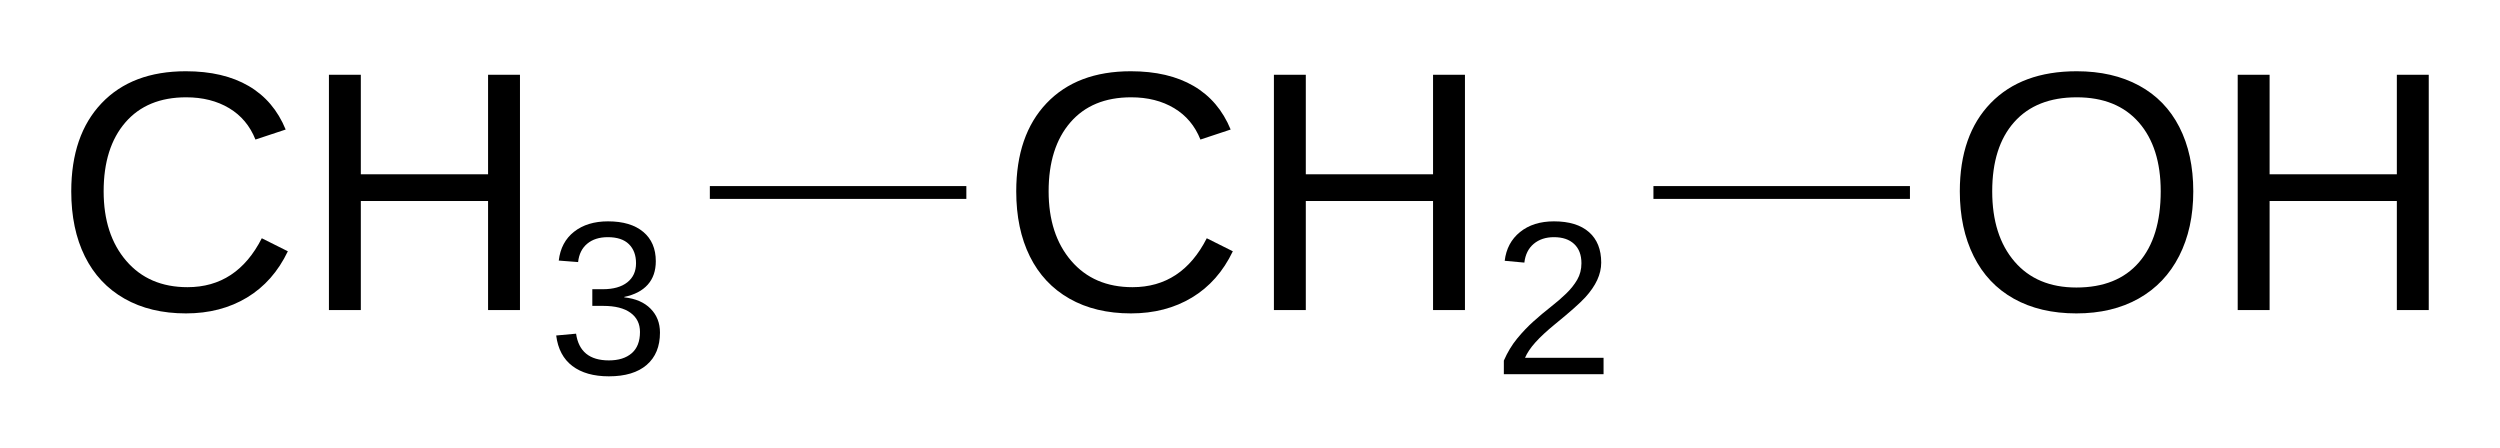
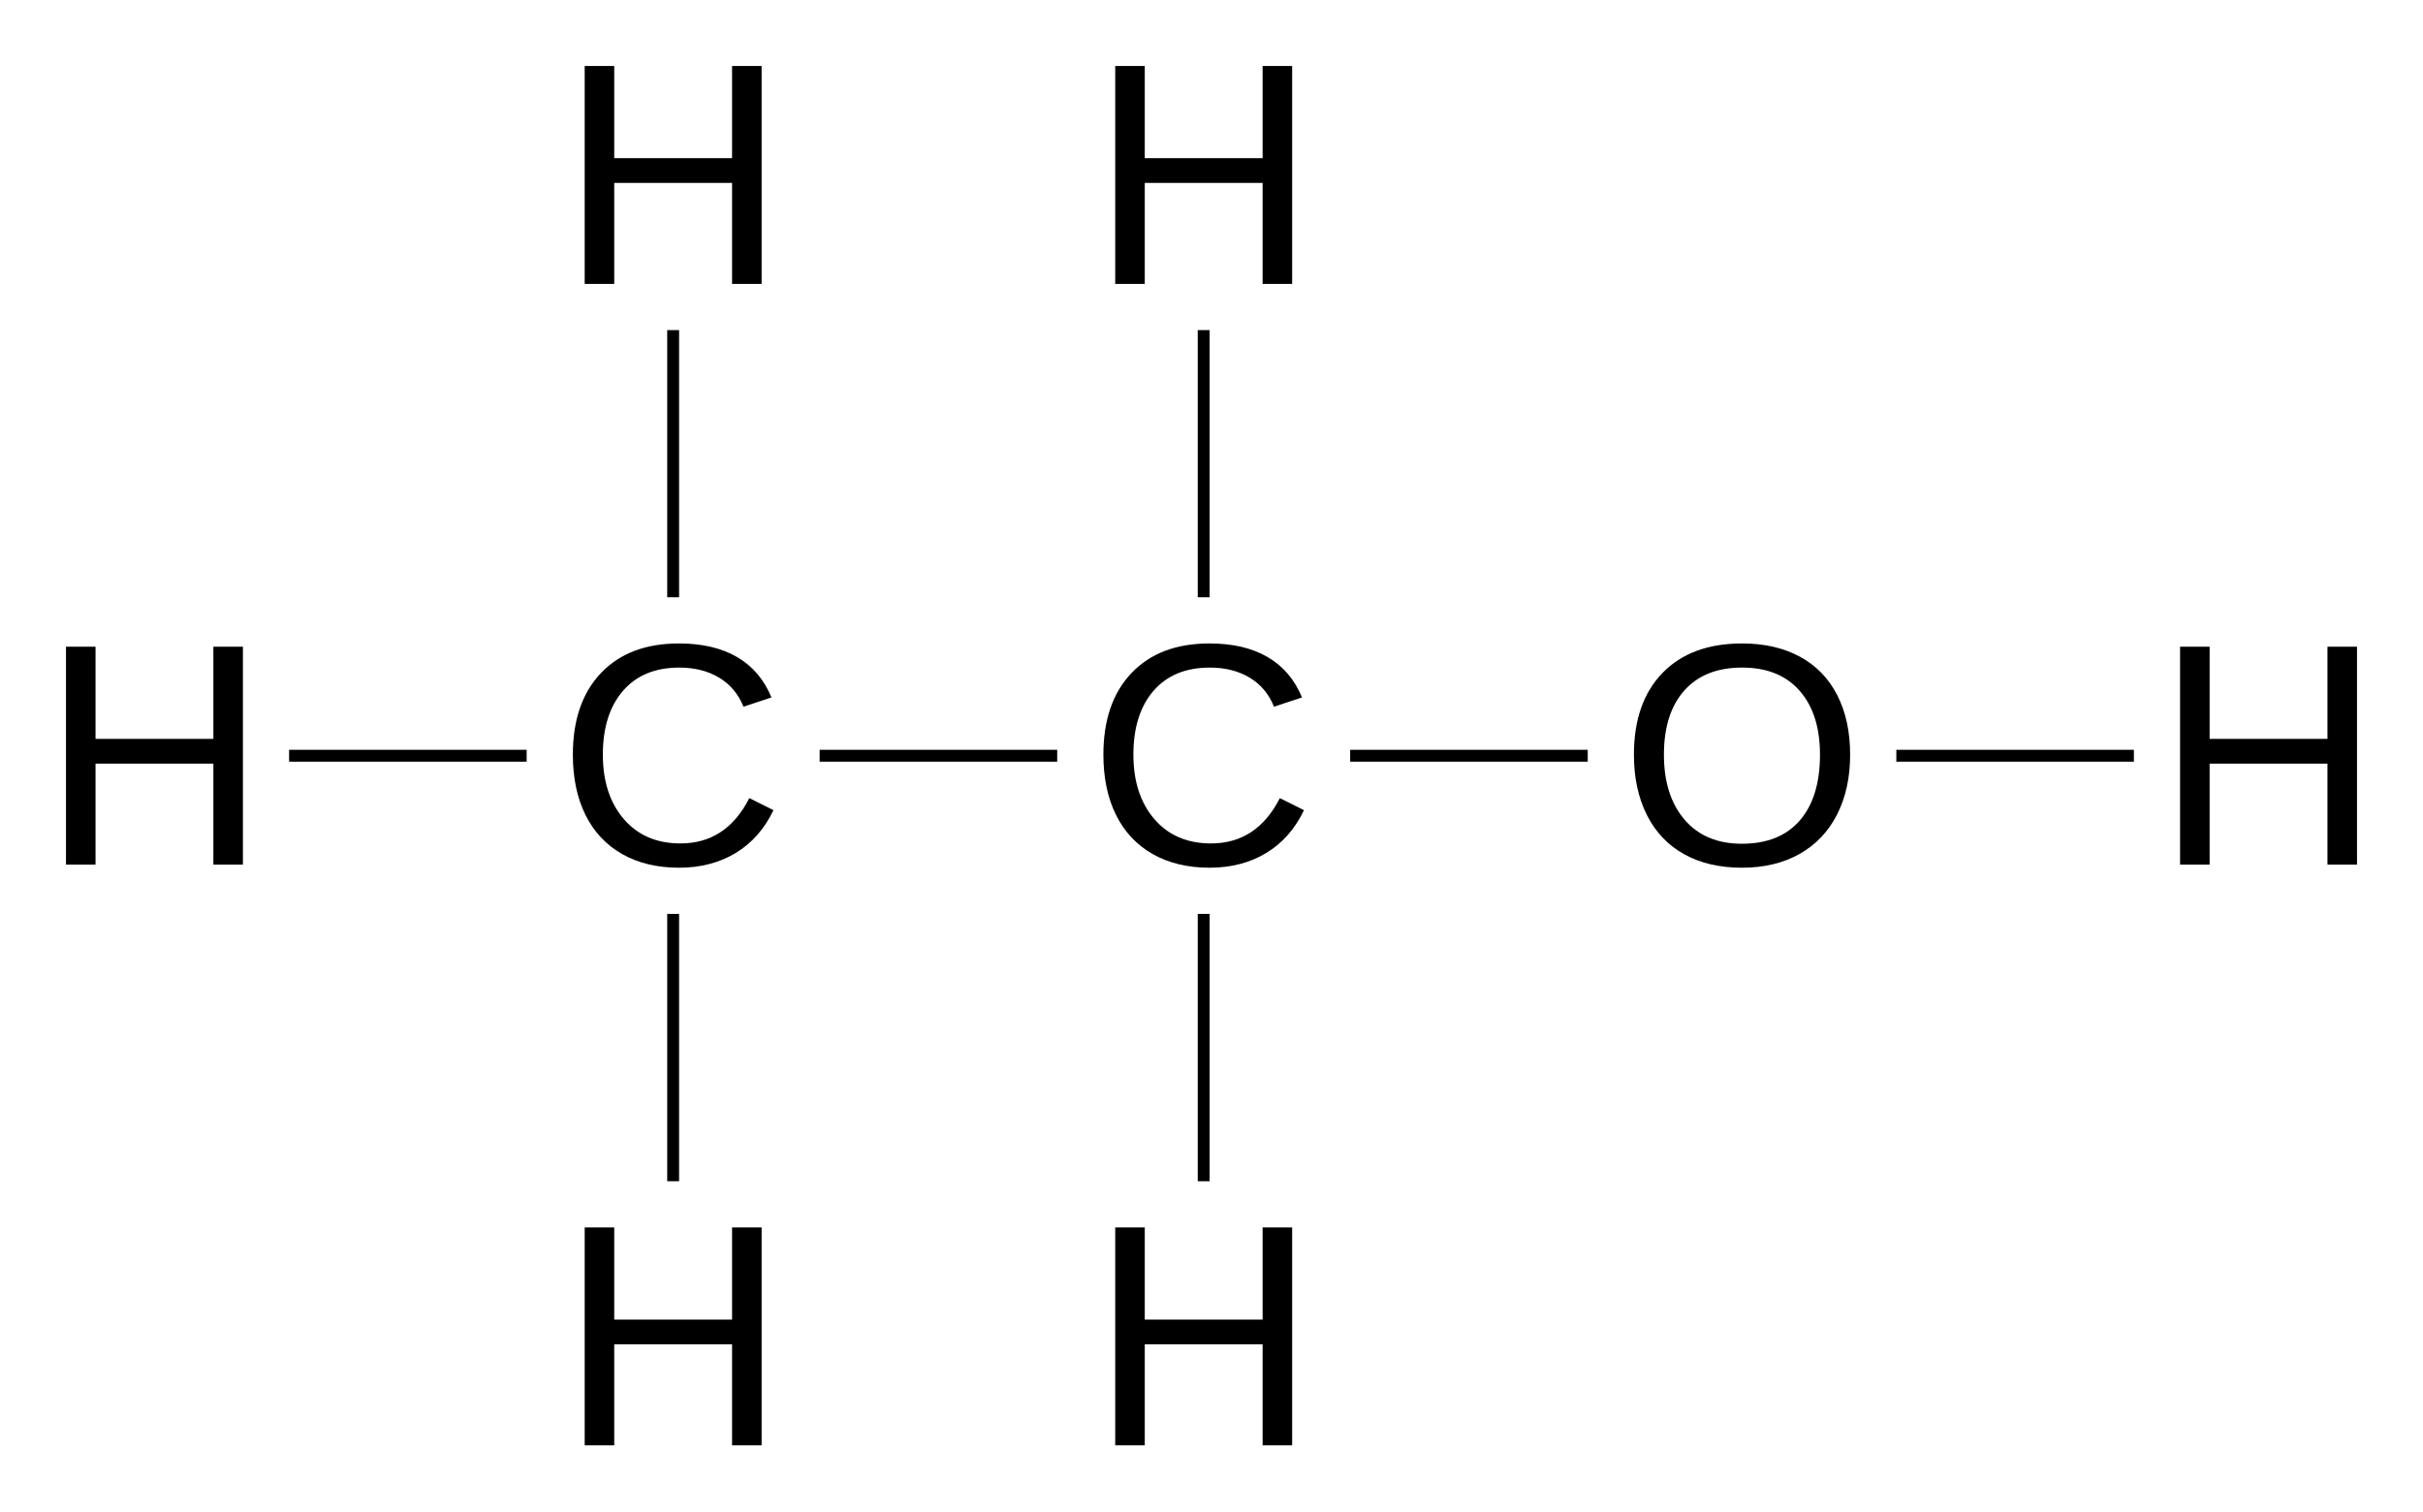
- <svg xmlns="http://www.w3.org/2000/svg" viewBox="-25.199 -27.016 350.869 62.816" role="img" aria-labelledby="title">
+ <svg xmlns="http://www.w3.org/2000/svg" viewBox="-23.406 -114.523 367.188 229.023" role="img" aria-labelledby="title">
  <g fill="none" stroke="#000" stroke-width="1.8" stroke-linecap="butt">
-     <line x1="74.426" y1="0.000" x2="110.426" y2="0.000" />
-     <line x1="206.857" y1="0.000" x2="242.857" y2="0.000" />
+     <line x1="20.406" y1="0.000" x2="56.406" y2="0.000" />
+     <line x1="100.805" y1="0.000" x2="136.805" y2="0.000" />
+     <line x1="181.203" y1="0.000" x2="217.203" y2="0.000" />
+     <line x1="263.969" y1="0.000" x2="299.969" y2="0.000" />
+     <line x1="78.605" y1="-24.016" x2="78.605" y2="-64.500" />
+     <line x1="78.605" y1="23.969" x2="78.605" y2="64.477" />
+     <line x1="159.004" y1="-24.016" x2="159.004" y2="-64.500" />
+     <line x1="159.004" y1="23.969" x2="159.004" y2="64.477" />
  </g>
  <g fill="#000">
-     <g data-label="CH3" data-anchor-x="0.000" data-anchor-y="0.000">
-       <path transform="translate(-17.6367 16.5) scale(1)" d="M18.562 -29.859Q13.078 -29.859 10.031 -26.332Q6.984 -22.805 6.984 -16.664Q6.984 -10.594 10.16 -6.902Q13.336 -3.211 18.75 -3.211Q25.688 -3.211 29.18 -10.078L32.836 -8.25Q30.797 -3.984 27.105 -1.758Q23.414 0.469 18.539 0.469Q13.547 0.469 9.902 -1.605Q6.258 -3.68 4.348 -7.535Q2.438 -11.391 2.438 -16.664Q2.438 -24.562 6.703 -29.039Q10.969 -33.516 18.516 -33.516Q23.789 -33.516 27.328 -31.453Q30.867 -29.391 32.531 -25.336L28.289 -23.93Q27.141 -26.812 24.598 -28.336Q22.055 -29.859 18.562 -29.859Z" />
-       <path transform="translate(17.0273 16.5) scale(1)" d="M26.273 -0L26.273 -15.305L8.414 -15.305L8.414 -0L3.938 -0L3.938 -33.023L8.414 -33.023L8.414 -19.055L26.273 -19.055L26.273 -33.023L30.75 -33.023L30.75 -0Z" />
-       <path transform="translate(51.6914 25.5) scale(0.64)" d="M24.586 -9.117Q24.586 -4.547 21.68 -2.039Q18.773 0.469 13.383 0.469Q8.367 0.469 5.379 -1.793Q2.391 -4.055 1.828 -8.484L6.188 -8.883Q7.031 -3.023 13.383 -3.023Q16.57 -3.023 18.387 -4.594Q20.203 -6.164 20.203 -9.258Q20.203 -11.953 18.129 -13.465Q16.055 -14.977 12.141 -14.977L9.75 -14.977L9.75 -18.633L12.047 -18.633Q15.516 -18.633 17.426 -20.145Q19.336 -21.656 19.336 -24.328Q19.336 -26.977 17.777 -28.512Q16.219 -30.047 13.148 -30.047Q10.359 -30.047 8.637 -28.617Q6.914 -27.188 6.633 -24.586L2.391 -24.914Q2.859 -28.969 5.754 -31.242Q8.648 -33.516 13.195 -33.516Q18.164 -33.516 20.918 -31.207Q23.672 -28.898 23.672 -24.773Q23.672 -21.609 21.902 -19.629Q20.133 -17.648 16.758 -16.945L16.758 -16.852Q20.461 -16.453 22.523 -14.367Q24.586 -12.281 24.586 -9.117Z" />
+     <g data-label="H" data-anchor-x="0.000" data-anchor-y="0.000">
+       <path transform="translate(-17.3438 16.5) scale(1)" d="M26.273 -0L26.273 -15.305L8.414 -15.305L8.414 -0L3.938 -0L3.938 -33.023L8.414 -33.023L8.414 -19.055L26.273 -19.055L26.273 -33.023L30.75 -33.023L30.75 -0Z" />
    </g>
-     <g data-label="CH2" data-anchor-x="132.626" data-anchor-y="0.000">
-       <path transform="translate(114.9889 16.5) scale(1)" d="M18.562 -29.859Q13.078 -29.859 10.031 -26.332Q6.984 -22.805 6.984 -16.664Q6.984 -10.594 10.16 -6.902Q13.336 -3.211 18.75 -3.211Q25.688 -3.211 29.18 -10.078L32.836 -8.25Q30.797 -3.984 27.105 -1.758Q23.414 0.469 18.539 0.469Q13.547 0.469 9.902 -1.605Q6.258 -3.68 4.348 -7.535Q2.438 -11.391 2.438 -16.664Q2.438 -24.562 6.703 -29.039Q10.969 -33.516 18.516 -33.516Q23.789 -33.516 27.328 -31.453Q30.867 -29.391 32.531 -25.336L28.289 -23.93Q27.141 -26.812 24.598 -28.336Q22.055 -29.859 18.562 -29.859Z" />
-       <path transform="translate(149.653 16.5) scale(1)" d="M26.273 -0L26.273 -15.305L8.414 -15.305L8.414 -0L3.938 -0L3.938 -33.023L8.414 -33.023L8.414 -19.055L26.273 -19.055L26.273 -33.023L30.75 -33.023L30.75 -0Z" />
-       <path transform="translate(184.317 25.5) scale(0.64)" d="M2.414 -0L2.414 -2.977Q3.609 -5.719 5.332 -7.816Q7.055 -9.914 8.953 -11.613Q10.852 -13.312 12.715 -14.766Q14.578 -16.219 16.078 -17.672Q17.578 -19.125 18.504 -20.719Q19.43 -22.312 19.43 -24.328Q19.43 -27.047 17.836 -28.547Q16.242 -30.047 13.406 -30.047Q10.711 -30.047 8.965 -28.582Q7.219 -27.117 6.914 -24.469L2.602 -24.867Q3.07 -28.828 5.965 -31.172Q8.859 -33.516 13.406 -33.516Q18.398 -33.516 21.082 -31.16Q23.766 -28.805 23.766 -24.469Q23.766 -22.547 22.887 -20.648Q22.008 -18.75 20.273 -16.852Q18.539 -14.953 13.641 -10.969Q10.945 -8.766 9.352 -6.996Q7.758 -5.227 7.055 -3.586L24.281 -3.586L24.281 -0Z" />
+     <g data-label="C" data-anchor-x="78.605" data-anchor-y="0.000">
+       <path transform="translate(60.9688 16.5) scale(1)" d="M18.562 -29.859Q13.078 -29.859 10.031 -26.332Q6.984 -22.805 6.984 -16.664Q6.984 -10.594 10.16 -6.902Q13.336 -3.211 18.75 -3.211Q25.688 -3.211 29.18 -10.078L32.836 -8.25Q30.797 -3.984 27.105 -1.758Q23.414 0.469 18.539 0.469Q13.547 0.469 9.902 -1.605Q6.258 -3.68 4.348 -7.535Q2.438 -11.391 2.438 -16.664Q2.438 -24.562 6.703 -29.039Q10.969 -33.516 18.516 -33.516Q23.789 -33.516 27.328 -31.453Q30.867 -29.391 32.531 -25.336L28.289 -23.93Q27.141 -26.812 24.598 -28.336Q22.055 -29.859 18.562 -29.859Z" />
    </g>
-     <g data-label="OH" data-anchor-x="266.240" data-anchor-y="0.000">
-       <path transform="translate(247.5836 16.5) scale(1)" d="M35.039 -16.664Q35.039 -11.484 33.059 -7.594Q31.078 -3.703 27.375 -1.617Q23.672 0.469 18.633 0.469Q13.547 0.469 9.855 -1.594Q6.164 -3.656 4.219 -7.559Q2.273 -11.461 2.273 -16.664Q2.273 -24.586 6.609 -29.051Q10.945 -33.516 18.68 -33.516Q23.719 -33.516 27.422 -31.512Q31.125 -29.508 33.082 -25.688Q35.039 -21.867 35.039 -16.664ZM30.469 -16.664Q30.469 -22.828 27.387 -26.344Q24.305 -29.859 18.68 -29.859Q13.008 -29.859 9.914 -26.391Q6.82 -22.922 6.82 -16.664Q6.82 -10.453 9.949 -6.809Q13.078 -3.164 18.633 -3.164Q24.352 -3.164 27.41 -6.691Q30.469 -10.219 30.469 -16.664Z" />
-       <path transform="translate(284.9195 16.5) scale(1)" d="M26.273 -0L26.273 -15.305L8.414 -15.305L8.414 -0L3.938 -0L3.938 -33.023L8.414 -33.023L8.414 -19.055L26.273 -19.055L26.273 -33.023L30.75 -33.023L30.75 -0Z" />
+     <g data-label="C" data-anchor-x="159.004" data-anchor-y="0.000">
+       <path transform="translate(141.3672 16.5) scale(1)" d="M18.562 -29.859Q13.078 -29.859 10.031 -26.332Q6.984 -22.805 6.984 -16.664Q6.984 -10.594 10.16 -6.902Q13.336 -3.211 18.75 -3.211Q25.688 -3.211 29.18 -10.078L32.836 -8.25Q30.797 -3.984 27.105 -1.758Q23.414 0.469 18.539 0.469Q13.547 0.469 9.902 -1.605Q6.258 -3.68 4.348 -7.535Q2.438 -11.391 2.438 -16.664Q2.438 -24.562 6.703 -29.039Q10.969 -33.516 18.516 -33.516Q23.789 -33.516 27.328 -31.453Q30.867 -29.391 32.531 -25.336L28.289 -23.93Q27.141 -26.812 24.598 -28.336Q22.055 -29.859 18.562 -29.859Z" />
+     </g>
+     <g data-label="O" data-anchor-x="240.586" data-anchor-y="0.000">
+       <path transform="translate(221.9297 16.5) scale(1)" d="M35.039 -16.664Q35.039 -11.484 33.059 -7.594Q31.078 -3.703 27.375 -1.617Q23.672 0.469 18.633 0.469Q13.547 0.469 9.855 -1.594Q6.164 -3.656 4.219 -7.559Q2.273 -11.461 2.273 -16.664Q2.273 -24.586 6.609 -29.051Q10.945 -33.516 18.68 -33.516Q23.719 -33.516 27.422 -31.512Q31.125 -29.508 33.082 -25.688Q35.039 -21.867 35.039 -16.664ZM30.469 -16.664Q30.469 -22.828 27.387 -26.344Q24.305 -29.859 18.68 -29.859Q13.008 -29.859 9.914 -26.391Q6.82 -22.922 6.82 -16.664Q6.82 -10.453 9.949 -6.809Q13.078 -3.164 18.633 -3.164Q24.352 -3.164 27.41 -6.691Q30.469 -10.219 30.469 -16.664Z" />
+     </g>
+     <g data-label="H" data-anchor-x="320.375" data-anchor-y="0.000">
+       <path transform="translate(303.0312 16.5) scale(1)" d="M26.273 -0L26.273 -15.305L8.414 -15.305L8.414 -0L3.938 -0L3.938 -33.023L8.414 -33.023L8.414 -19.055L26.273 -19.055L26.273 -33.023L30.75 -33.023L30.75 -0Z" />
+     </g>
+     <g data-label="H" data-anchor-x="78.605" data-anchor-y="-88.000">
+       <path transform="translate(61.2617 -71.5) scale(1)" d="M26.273 -0L26.273 -15.305L8.414 -15.305L8.414 -0L3.938 -0L3.938 -33.023L8.414 -33.023L8.414 -19.055L26.273 -19.055L26.273 -33.023L30.75 -33.023L30.75 -0Z" />
+     </g>
+     <g data-label="H" data-anchor-x="78.605" data-anchor-y="88.000">
+       <path transform="translate(61.2617 104.5) scale(1)" d="M26.273 -0L26.273 -15.305L8.414 -15.305L8.414 -0L3.938 -0L3.938 -33.023L8.414 -33.023L8.414 -19.055L26.273 -19.055L26.273 -33.023L30.75 -33.023L30.75 -0Z" />
+     </g>
+     <g data-label="H" data-anchor-x="159.004" data-anchor-y="-88.000">
+       <path transform="translate(141.6602 -71.5) scale(1)" d="M26.273 -0L26.273 -15.305L8.414 -15.305L8.414 -0L3.938 -0L3.938 -33.023L8.414 -33.023L8.414 -19.055L26.273 -19.055L26.273 -33.023L30.75 -33.023L30.75 -0Z" />
+     </g>
+     <g data-label="H" data-anchor-x="159.004" data-anchor-y="88.000">
+       <path transform="translate(141.6602 104.5) scale(1)" d="M26.273 -0L26.273 -15.305L8.414 -15.305L8.414 -0L3.938 -0L3.938 -33.023L8.414 -33.023L8.414 -19.055L26.273 -19.055L26.273 -33.023L30.75 -33.023L30.75 -0Z" />
    </g>
  </g>
</svg>
